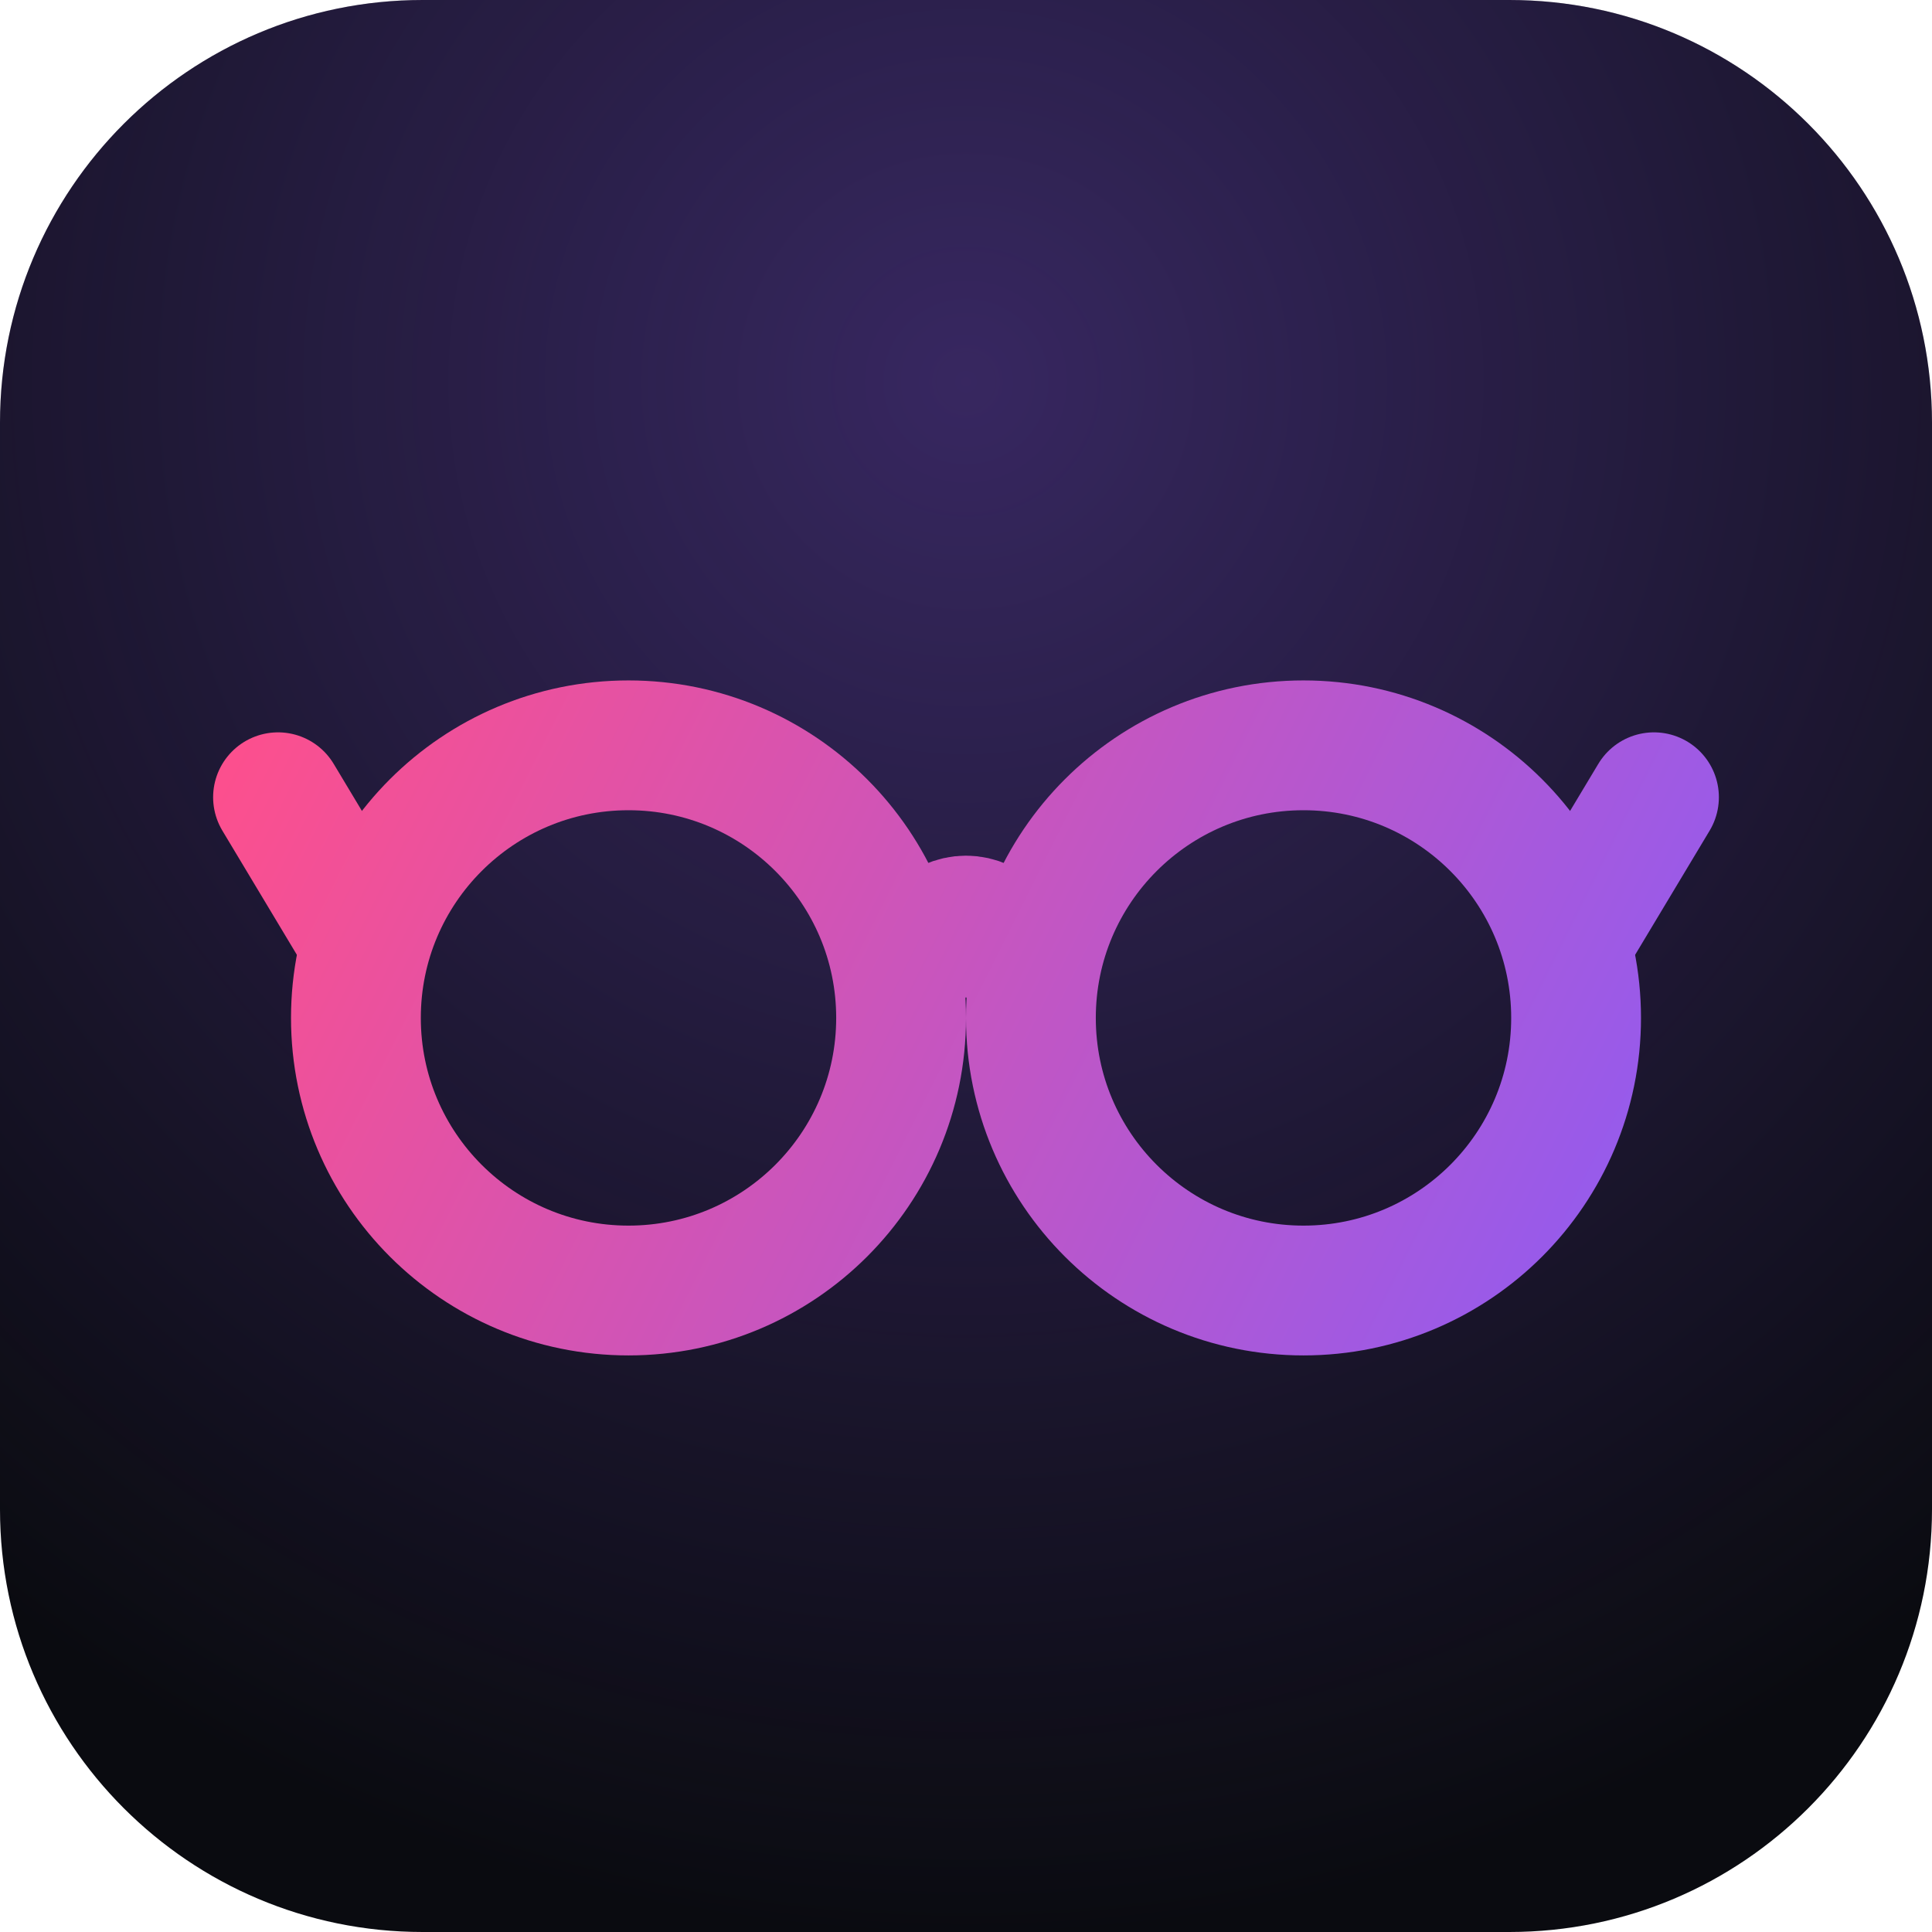
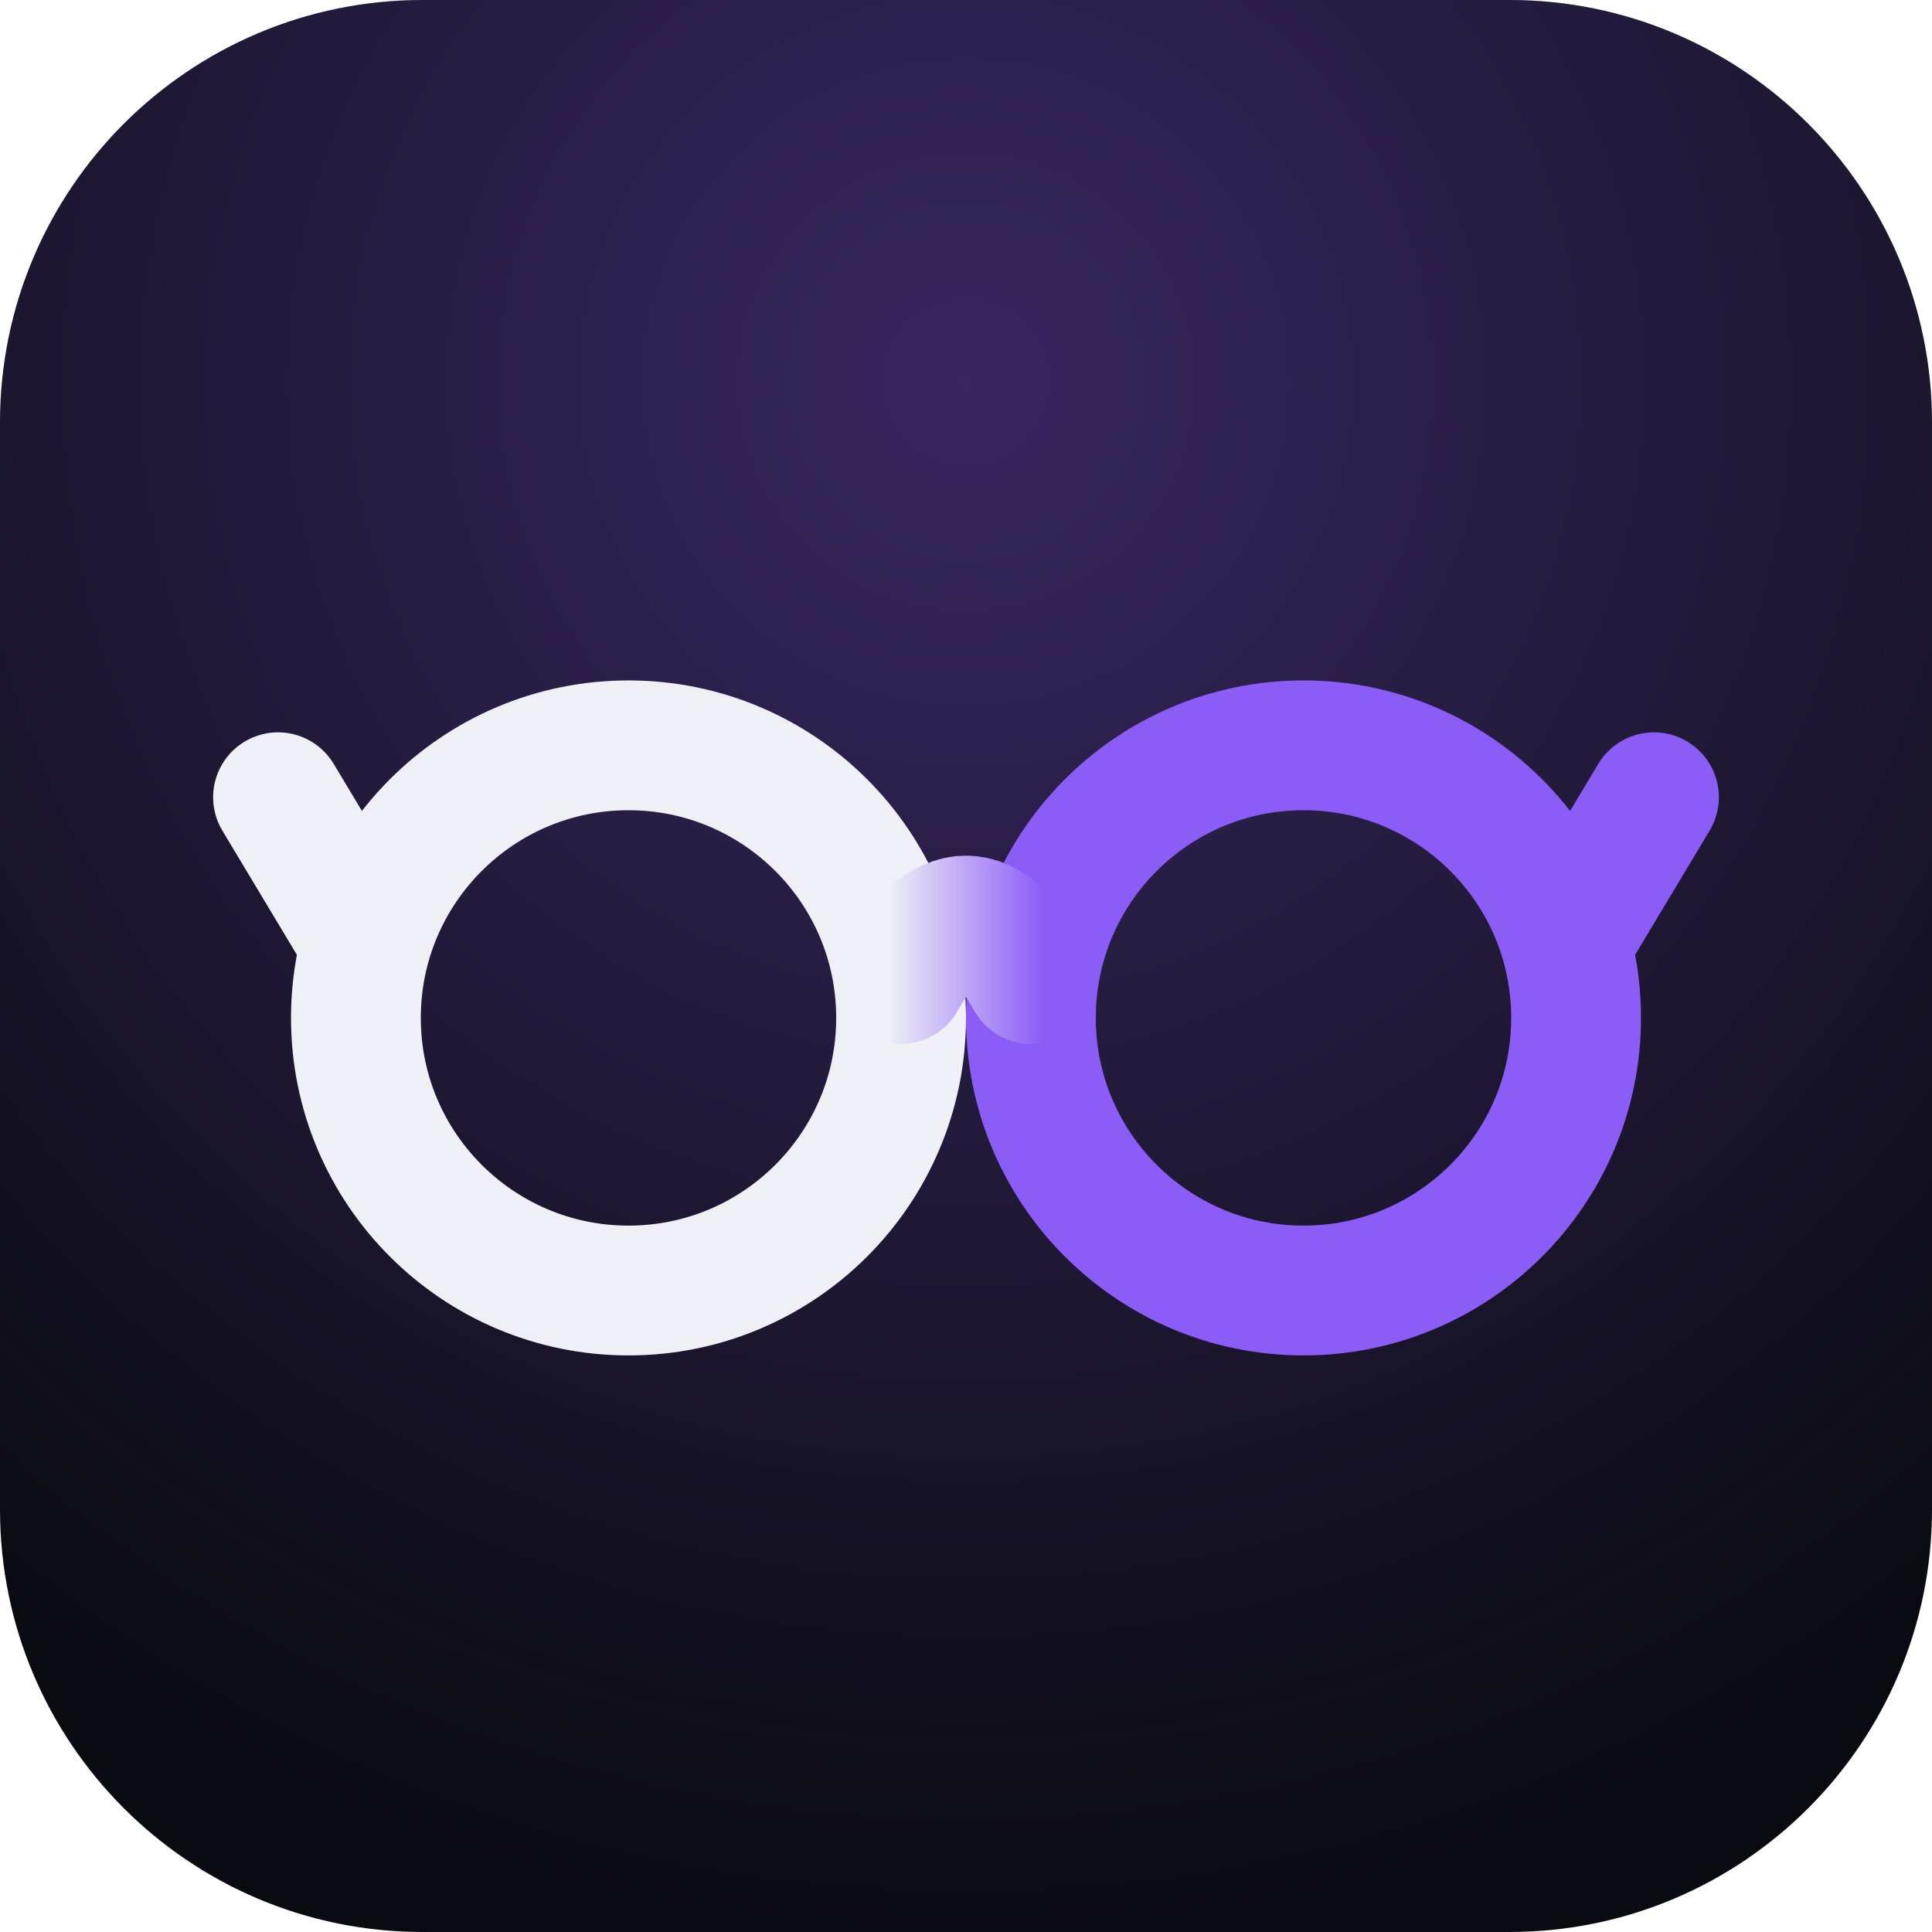
<svg xmlns="http://www.w3.org/2000/svg" viewBox="0 0 64 64">
  <defs>
-     <linearGradient id="wk-g" gradientUnits="userSpaceOnUse" x1="4" y1="20" x2="60" y2="48">
-       <stop offset="0" stop-color="#ff4f8b" />
+     <linearGradient id="wk-b" gradientUnits="userSpaceOnUse" x1="29" y1="0" x2="35" y2="0">
+       <stop offset="0" stop-color="#eef0f6" />
      <stop offset="1" stop-color="#8b5cf6" />
    </linearGradient>
    <radialGradient id="wk-glow" cx=".5" cy=".2" r=".8">
      <stop offset="0" stop-color="#8b5cf6" stop-opacity=".35" />
      <stop offset="1" stop-color="#8b5cf6" stop-opacity="0" />
    </radialGradient>
  </defs>
  <rect width="64" height="64" rx="14" fill="#0a0b10" />
  <rect width="64" height="64" rx="14" fill="url(#wk-glow)" />
  <g transform="translate(32 32) scale(0.86) translate(-32 -32)">
-     <g fill="none" stroke="url(#wk-g)" stroke-width="5" stroke-linecap="round">
-       <circle cx="19" cy="34" r="10.5" />
-       <circle cx="45" cy="34" r="10.5" />
-       <path d="M29.5 32.5 Q32 28 34.5 32.5" />
-       <path d="M8.8 31 L5.5 25.5" />
-       <path d="M55.2 31 L58.5 25.5" />
+     <g fill="none" stroke-width="5" stroke-linecap="round">
+       <circle cx="19" cy="34" r="10.5" stroke="#eef0f6" />
+       <path d="M8.8 31 L5.5 25.5" stroke="#eef0f6" />
+       <circle cx="45" cy="34" r="10.5" stroke="#8b5cf6" />
+       <path d="M55.2 31 L58.5 25.5" stroke="#8b5cf6" />
+       <path d="M29.5 32.5 Q32 28 34.5 32.5" stroke="url(#wk-b)" />
    </g>
  </g>
</svg>
